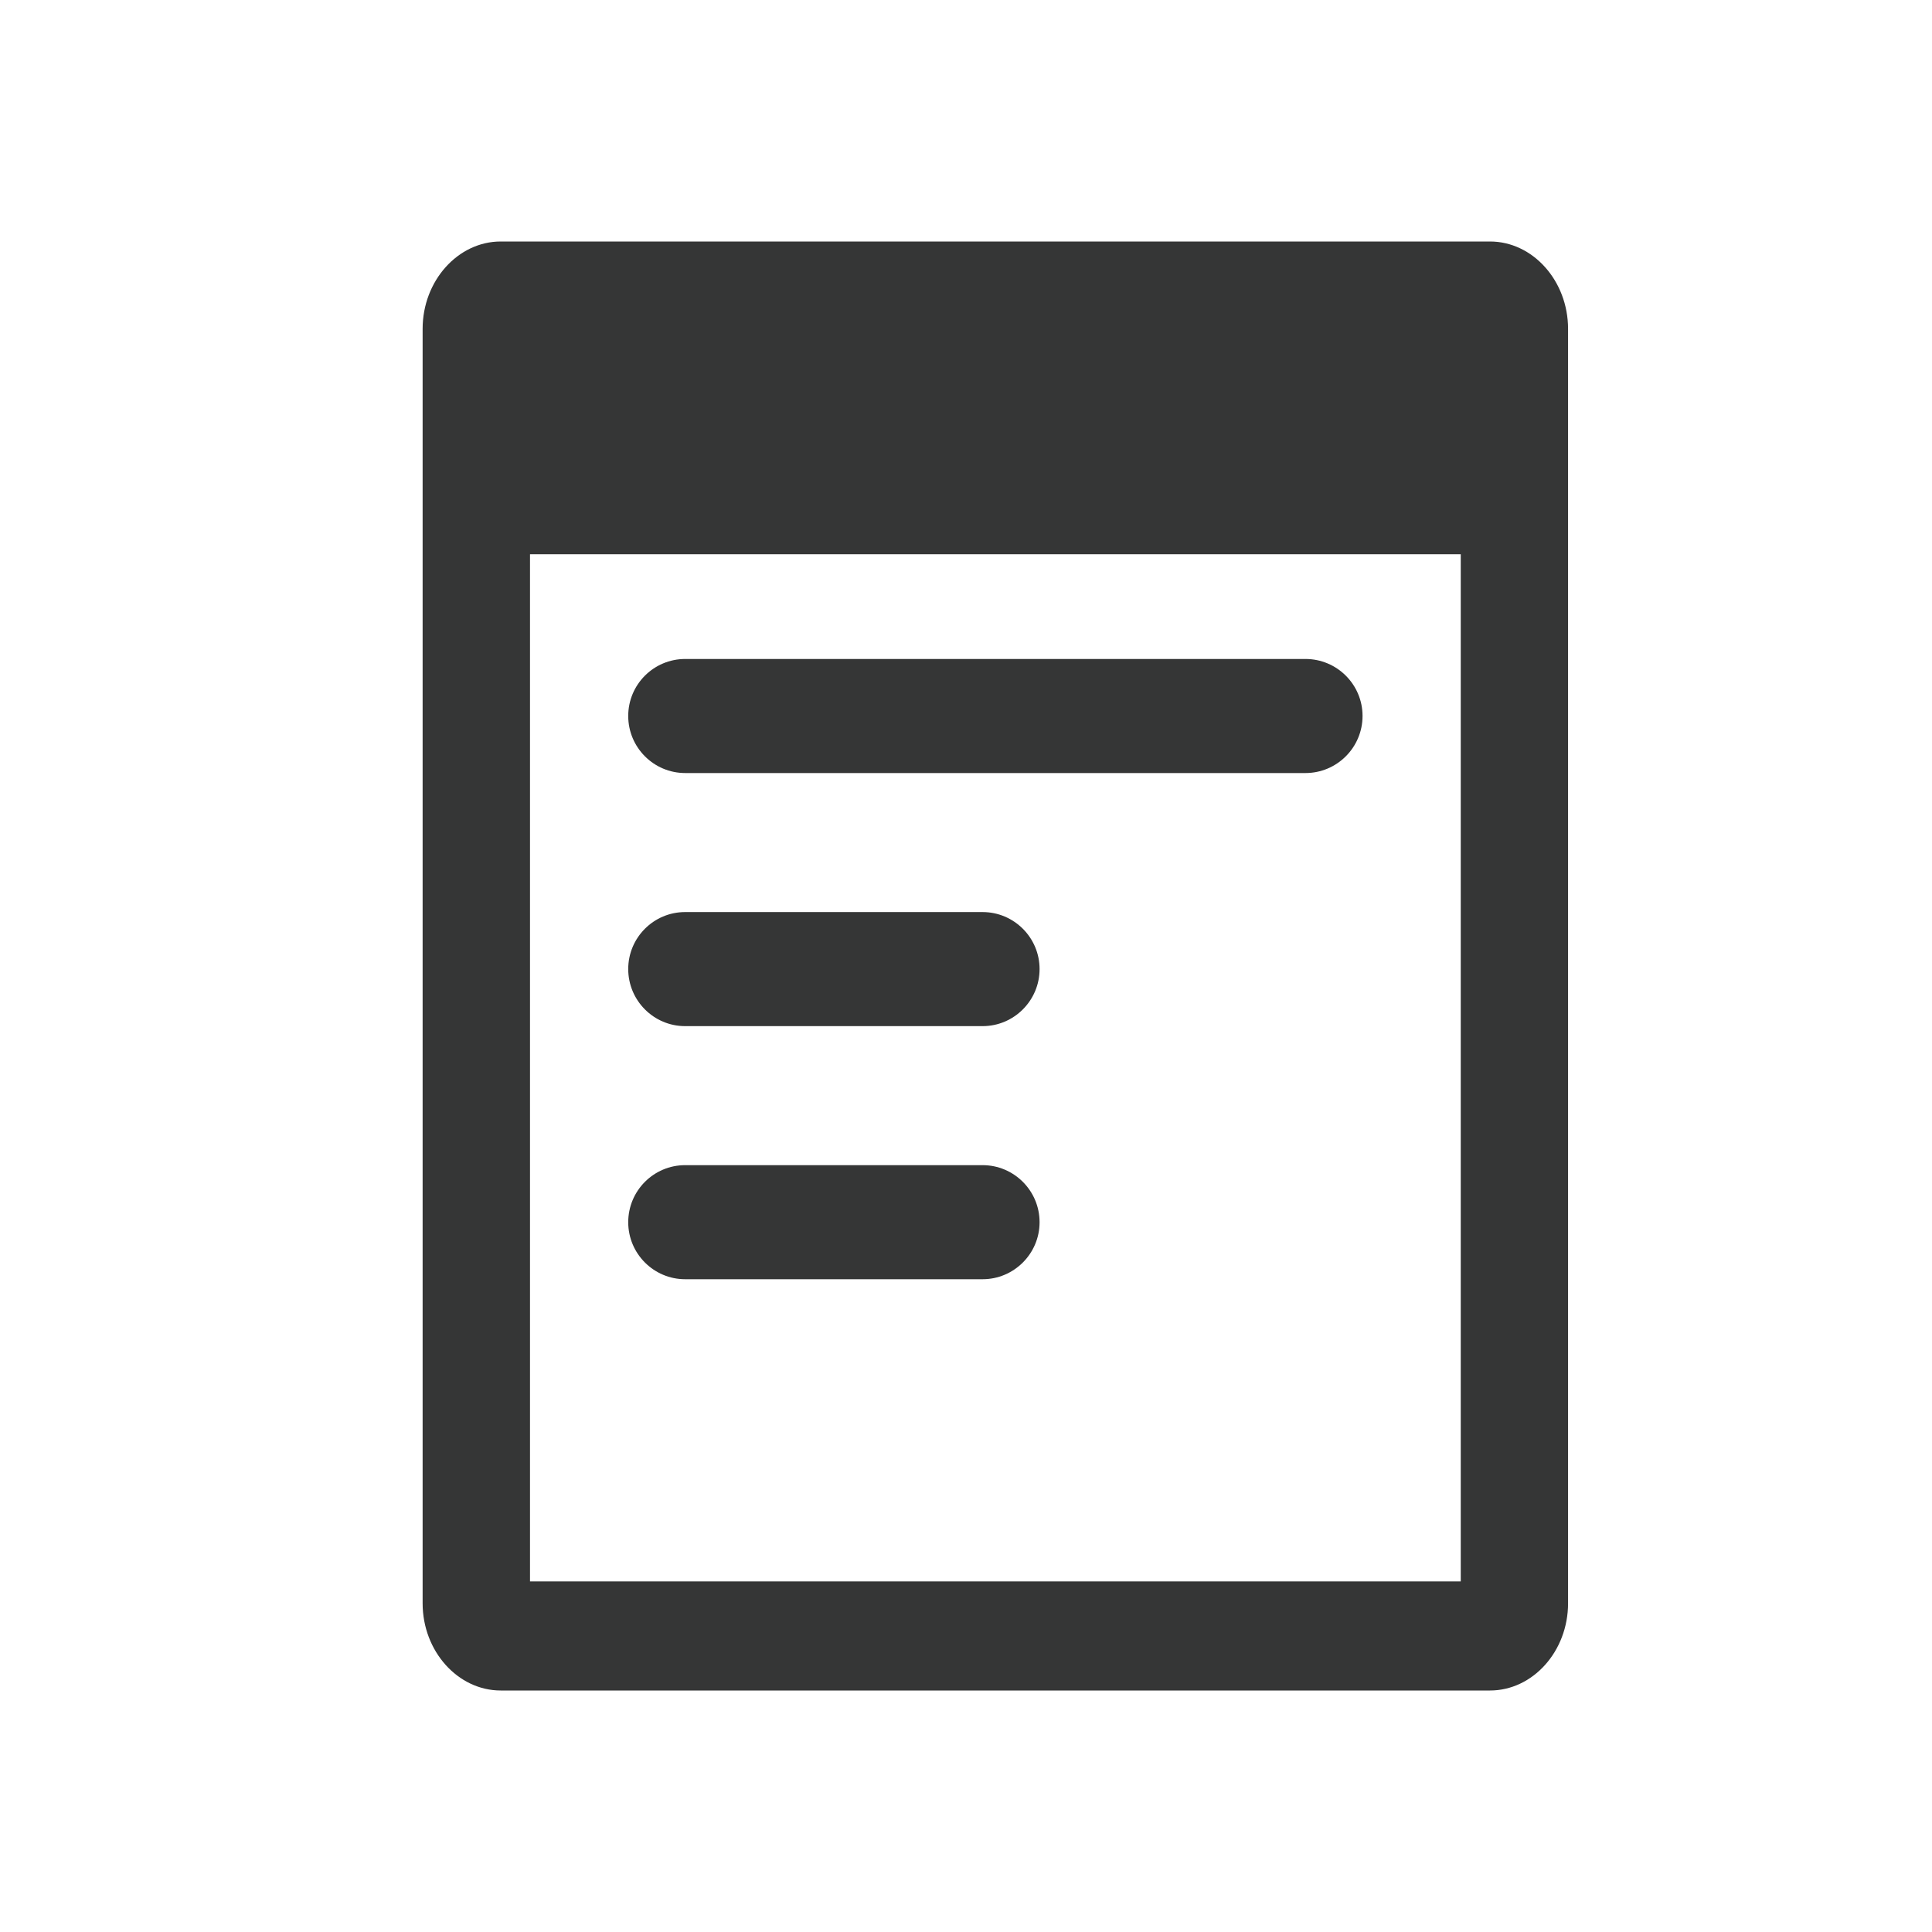
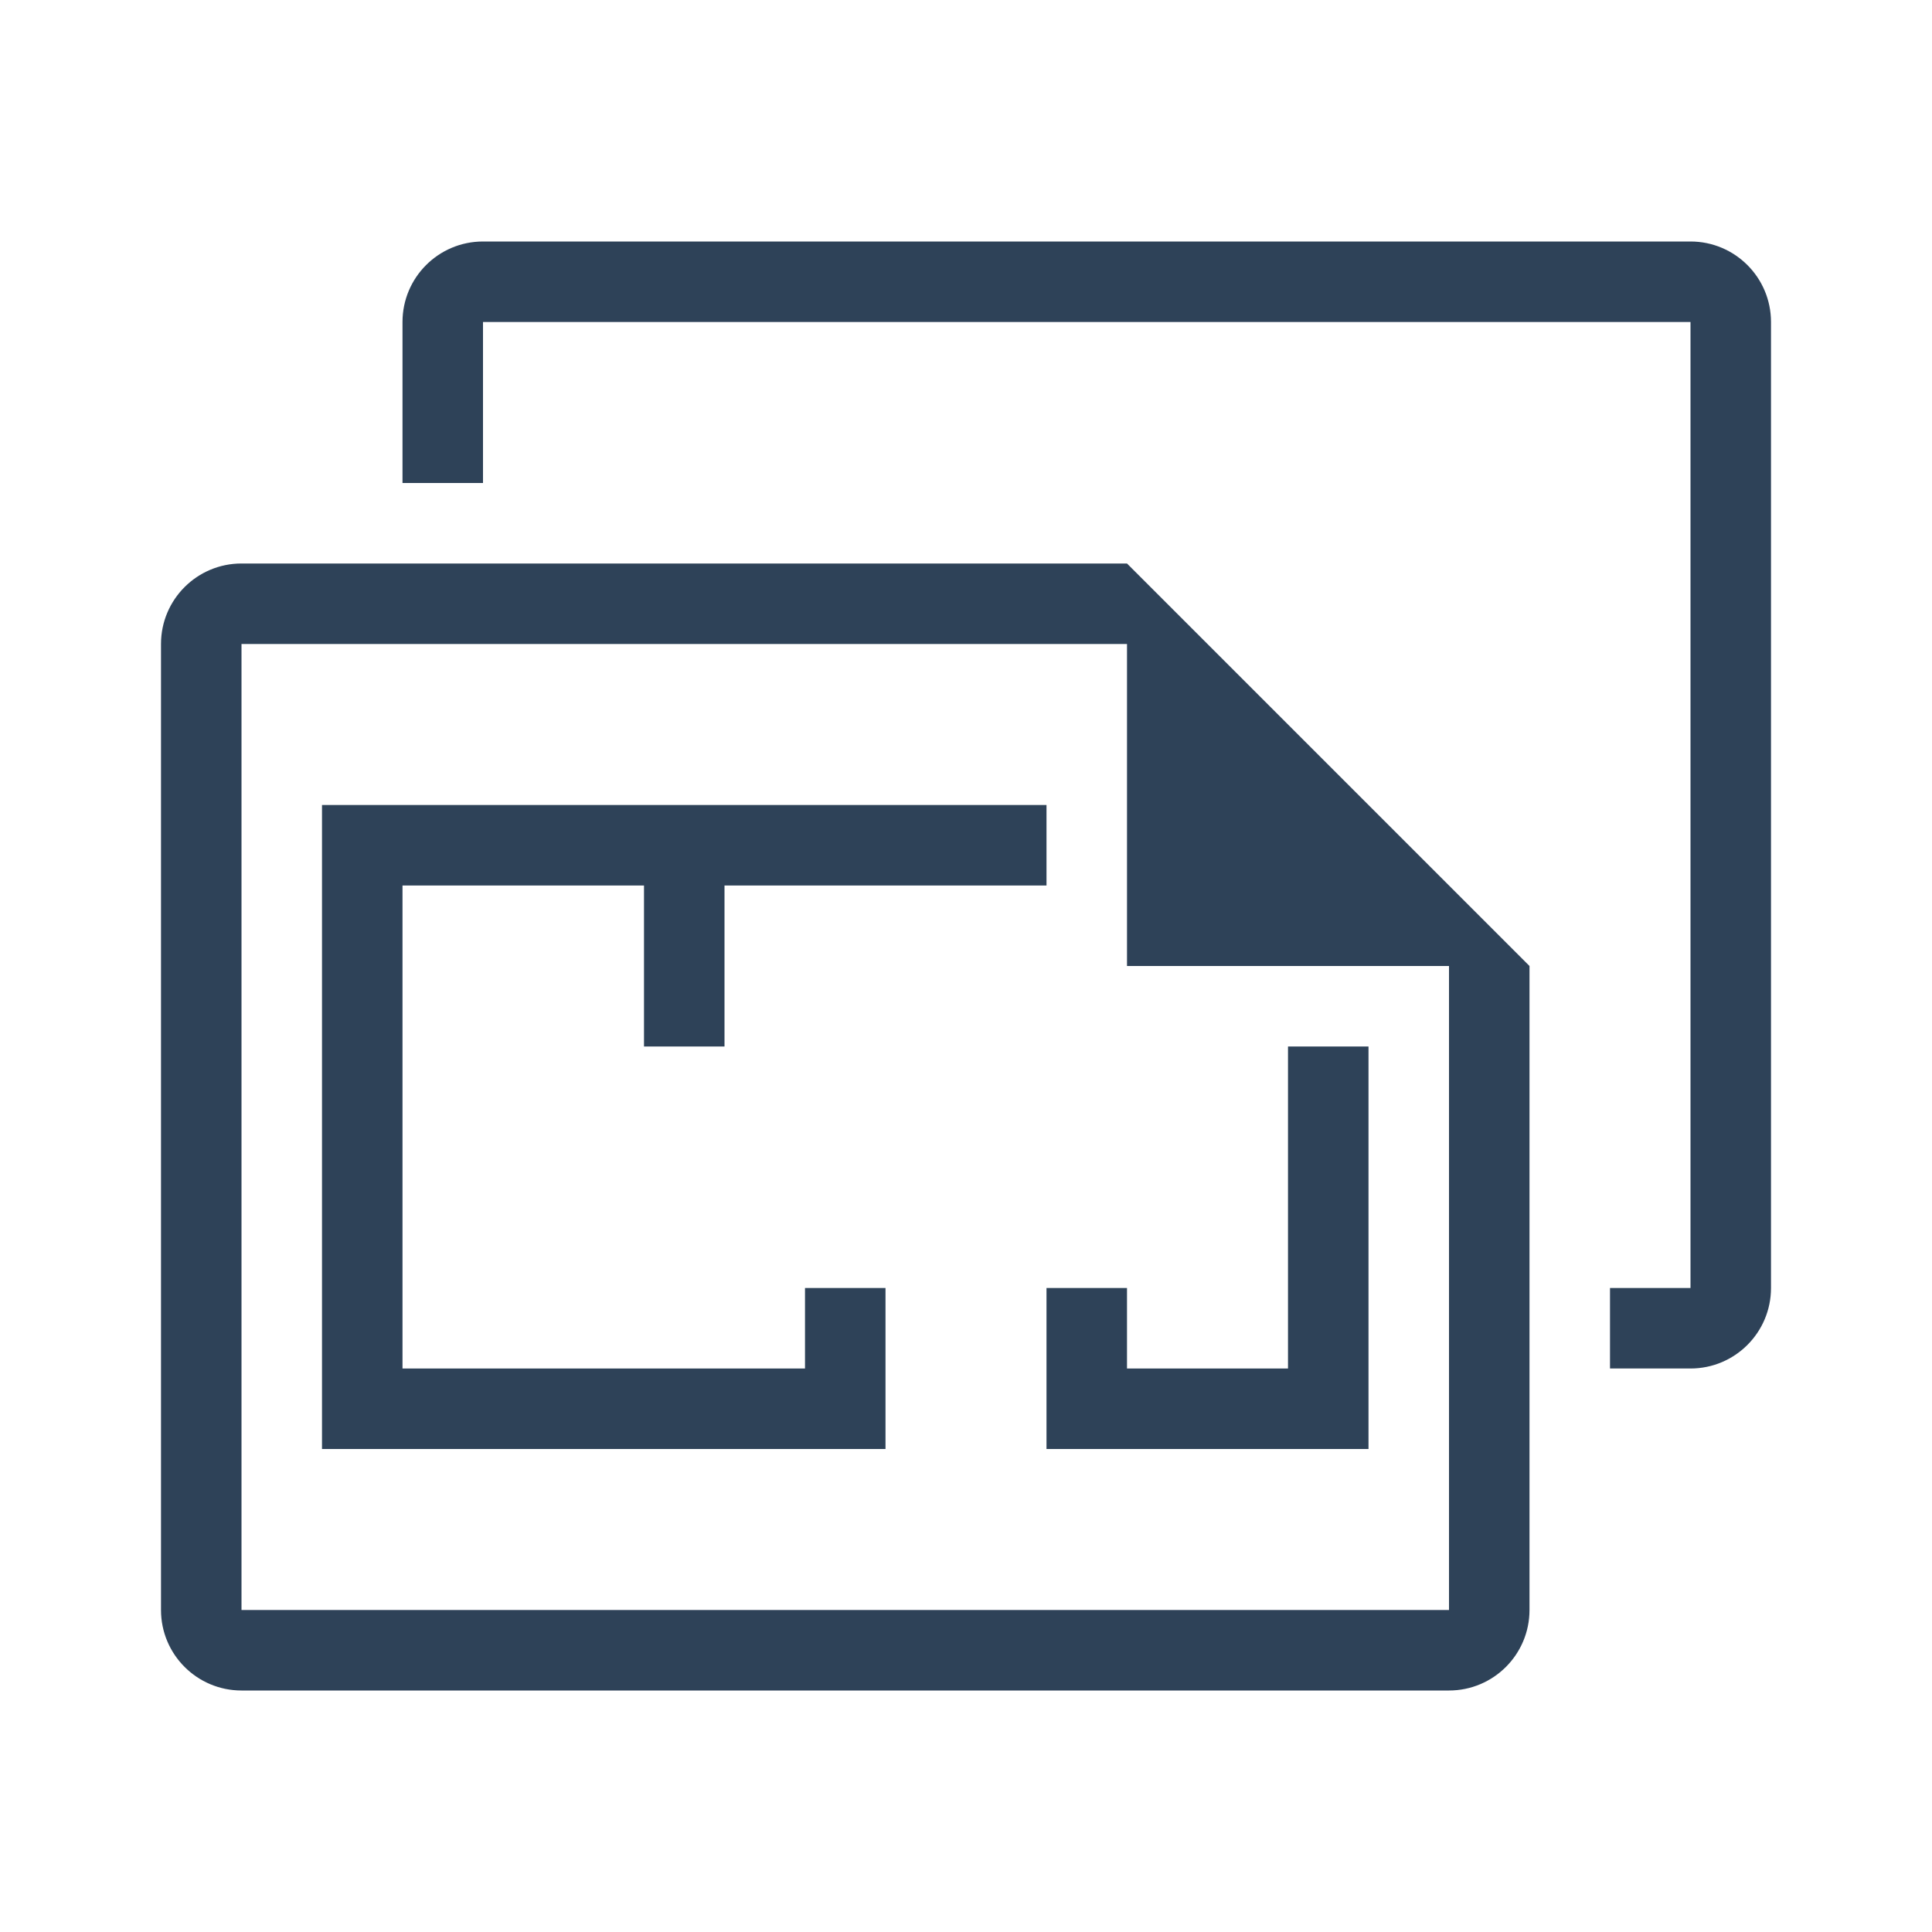
- <svg xmlns="http://www.w3.org/2000/svg" width="24px" height="24px" viewBox="0 0 24 24" version="1.1">
-   <defs />
-   <g id="Sidenav" stroke="none" stroke-width="1" fill="none" fill-rule="evenodd">
-     <g id="hig-light/globalnav/sidenav/icon/document-management" fill="#353636">
-       <g id="Page-1" transform="translate(5.25, 3)">
-         <path d="M1.334,16.645 L12.896,16.645 L12.896,3.885 L1.334,3.885 L1.334,16.645 Z M2.547,0 L0.97,0 C0.438,0 0,0.489 0,1.085 L0,16.917 C0,17.512 0.438,18 0.97,18 L13.259,18 C13.792,18 14.229,17.512 14.229,16.917 L14.229,1.085 C14.229,0.489 13.792,0 13.259,0 L11.682,0 L2.547,0 Z" id="Fill-1" />
-         <path d="M10.967,6.603 L3.262,6.603 C2.871,6.603 2.554,6.285 2.554,5.894 C2.554,5.503 2.871,5.186 3.262,5.186 L10.967,5.186 C11.358,5.186 11.676,5.503 11.676,5.894 C11.676,6.285 11.358,6.603 10.967,6.603" id="Fill-3" />
-         <path d="M6.956,9.747 L3.261,9.747 C2.871,9.747 2.554,9.429 2.554,9.038 C2.554,8.647 2.871,8.33 3.261,8.33 L6.956,8.33 C7.346,8.33 7.664,8.647 7.664,9.038 C7.664,9.429 7.346,9.747 6.956,9.747" id="Fill-4" />
-         <path d="M6.956,12.891 L3.261,12.891 C2.871,12.891 2.554,12.573 2.554,12.183 C2.554,11.791 2.871,11.474 3.261,11.474 L6.956,11.474 C7.346,11.474 7.664,11.791 7.664,12.183 C7.664,12.573 7.346,12.891 6.956,12.891" id="Fill-5" />
-       </g>
+ <svg xmlns="http://www.w3.org/2000/svg" width="24" height="24" viewBox="0 0 24 24">
+   <g id="final">
+     <g>
+       <path d="M21,3H6A1,1,0,0,0,5,4V6H6V4H21V16H20v1h1a1,1,0,0,0,1-1V4A1,1,0,0,0,21,3Z" fill="#2e4258" />
+       <path d="M14,7H3A1,1,0,0,0,2,8V20a1,1,0,0,0,1,1H18a1,1,0,0,0,1-1V12Zm4,13H3V8H14v4h4Z" fill="#2e4258" />
+       <polygon points="9 13 9 11 13 11 13 10 4 10 4 18 11 18 11 16 10 16 10 17 5 17 5 11 8 11 8 13 9 13" fill="#2e4258" />
+       <polygon points="17 13 16 13 16 17 14 17 14 16 13 16 13 18 17 18 17 13" fill="#2e4258" />
    </g>
  </g>
</svg>
